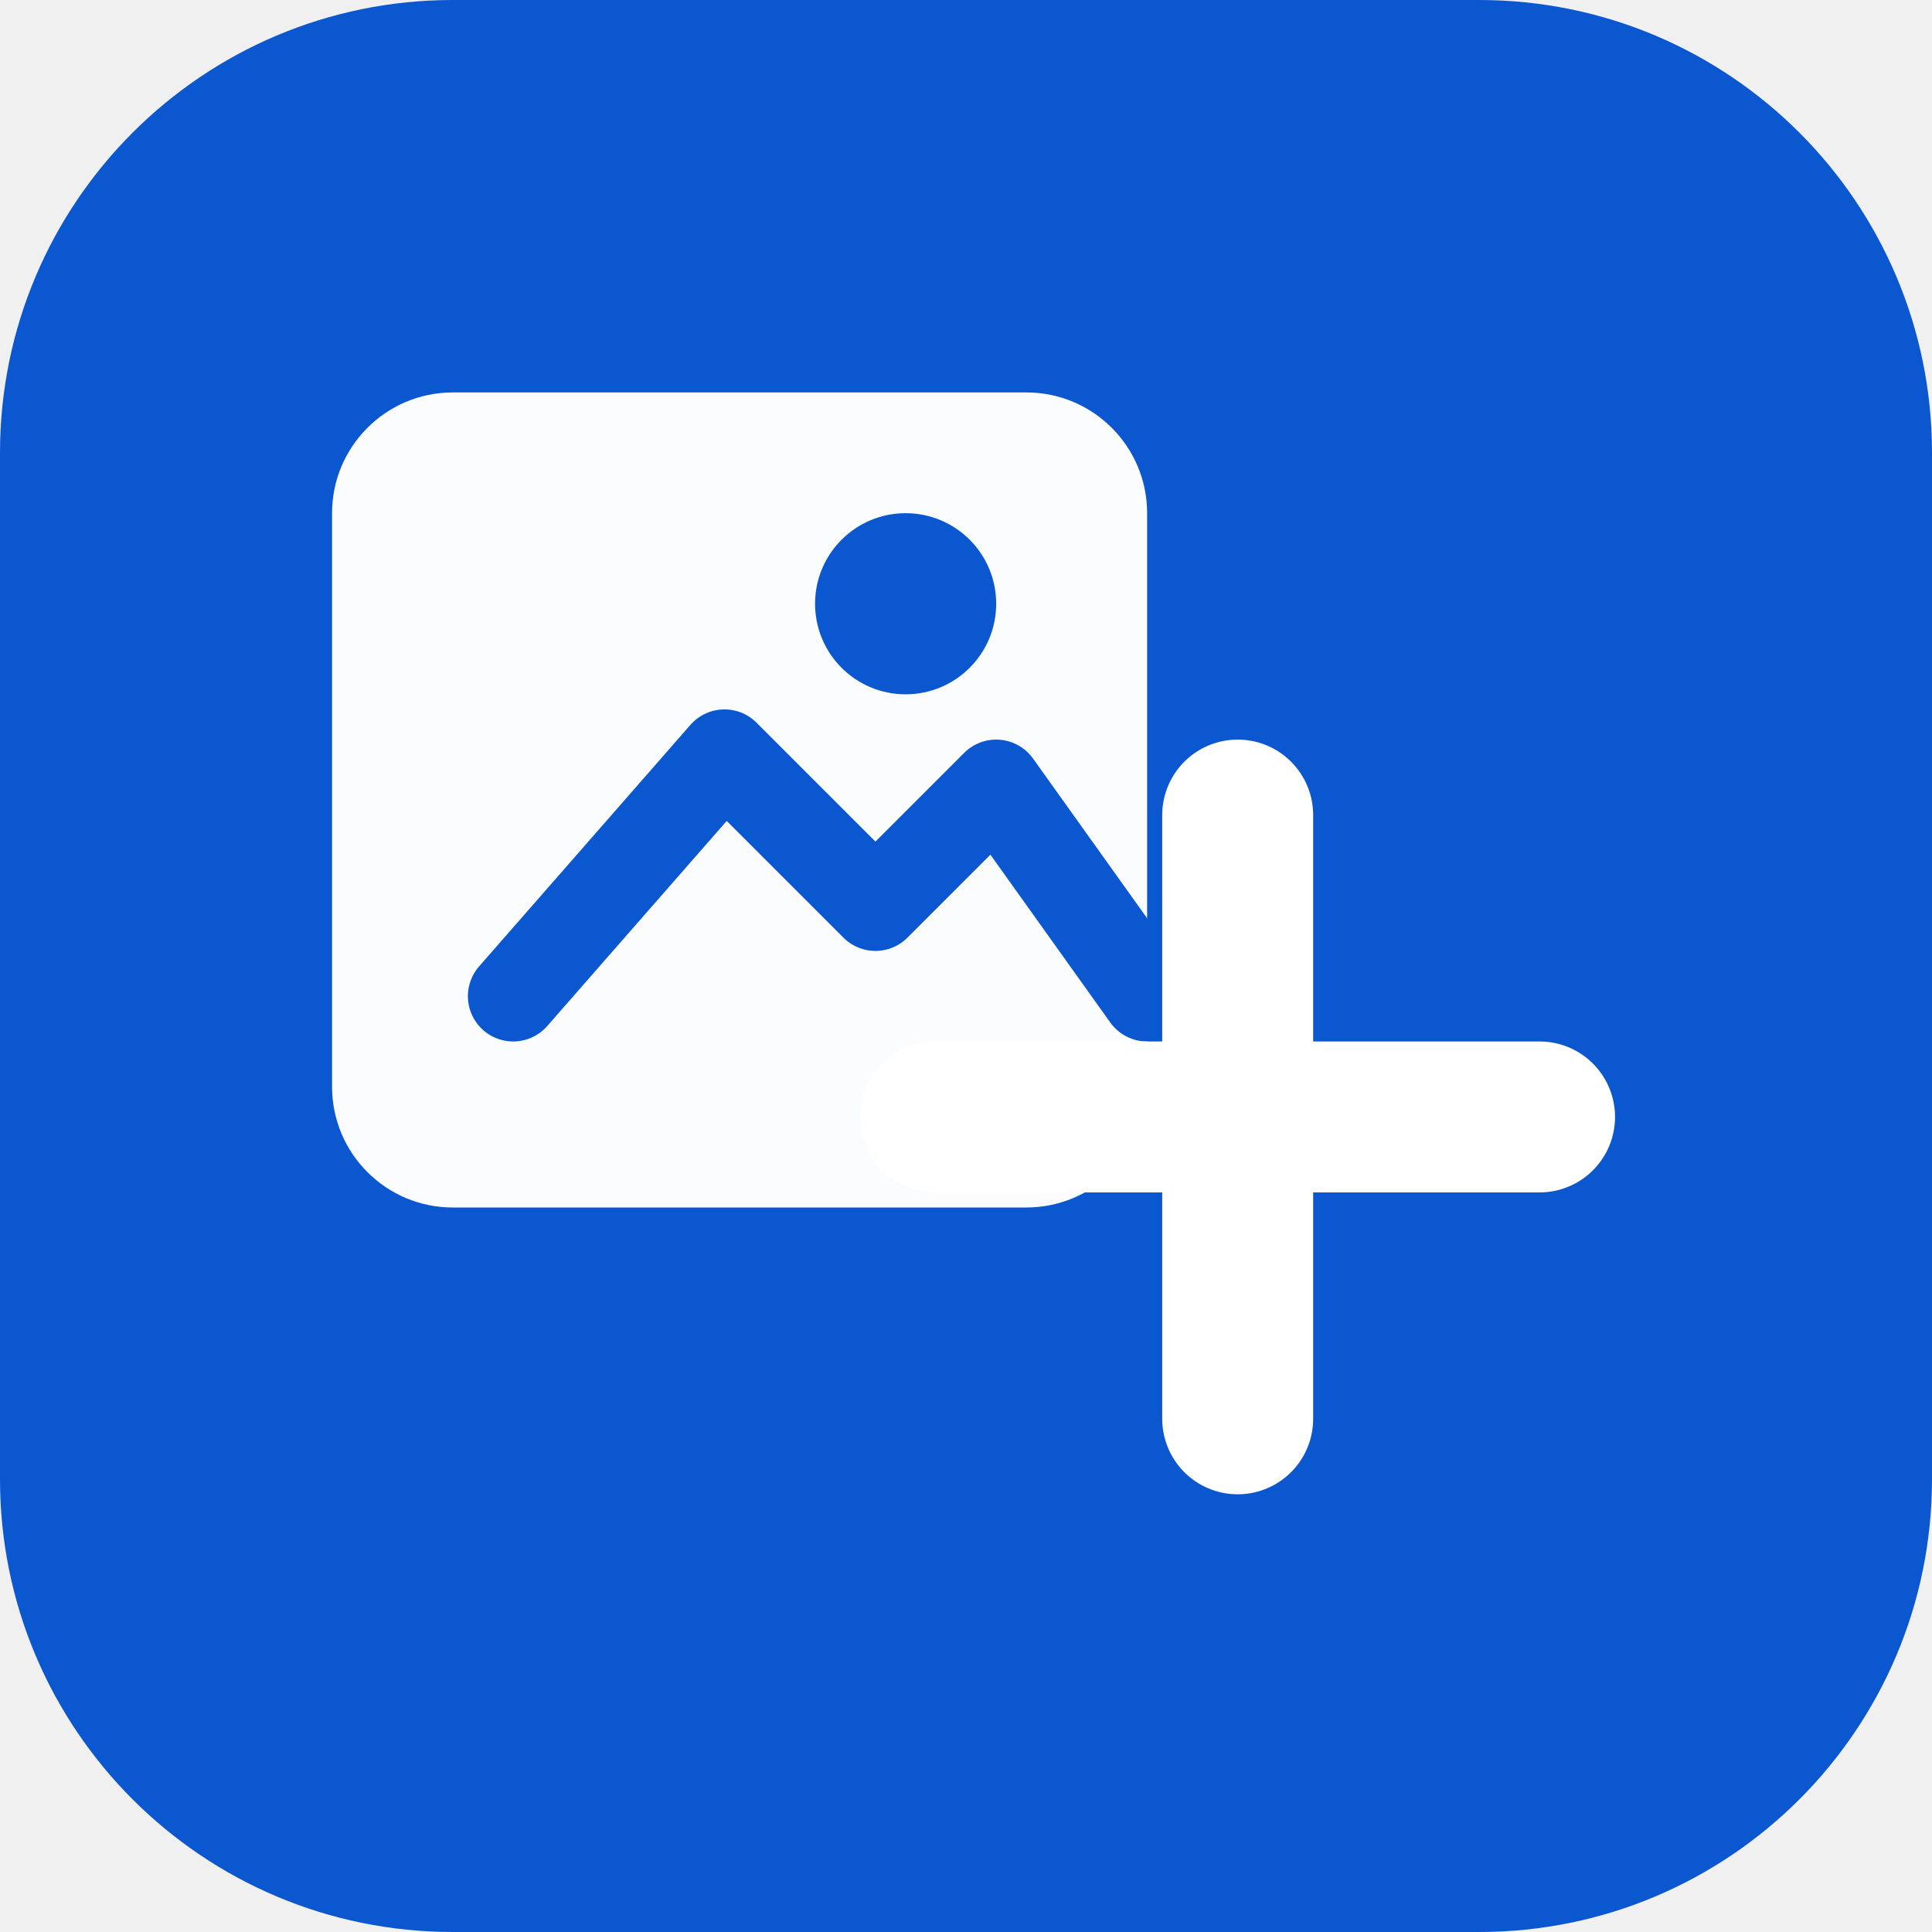
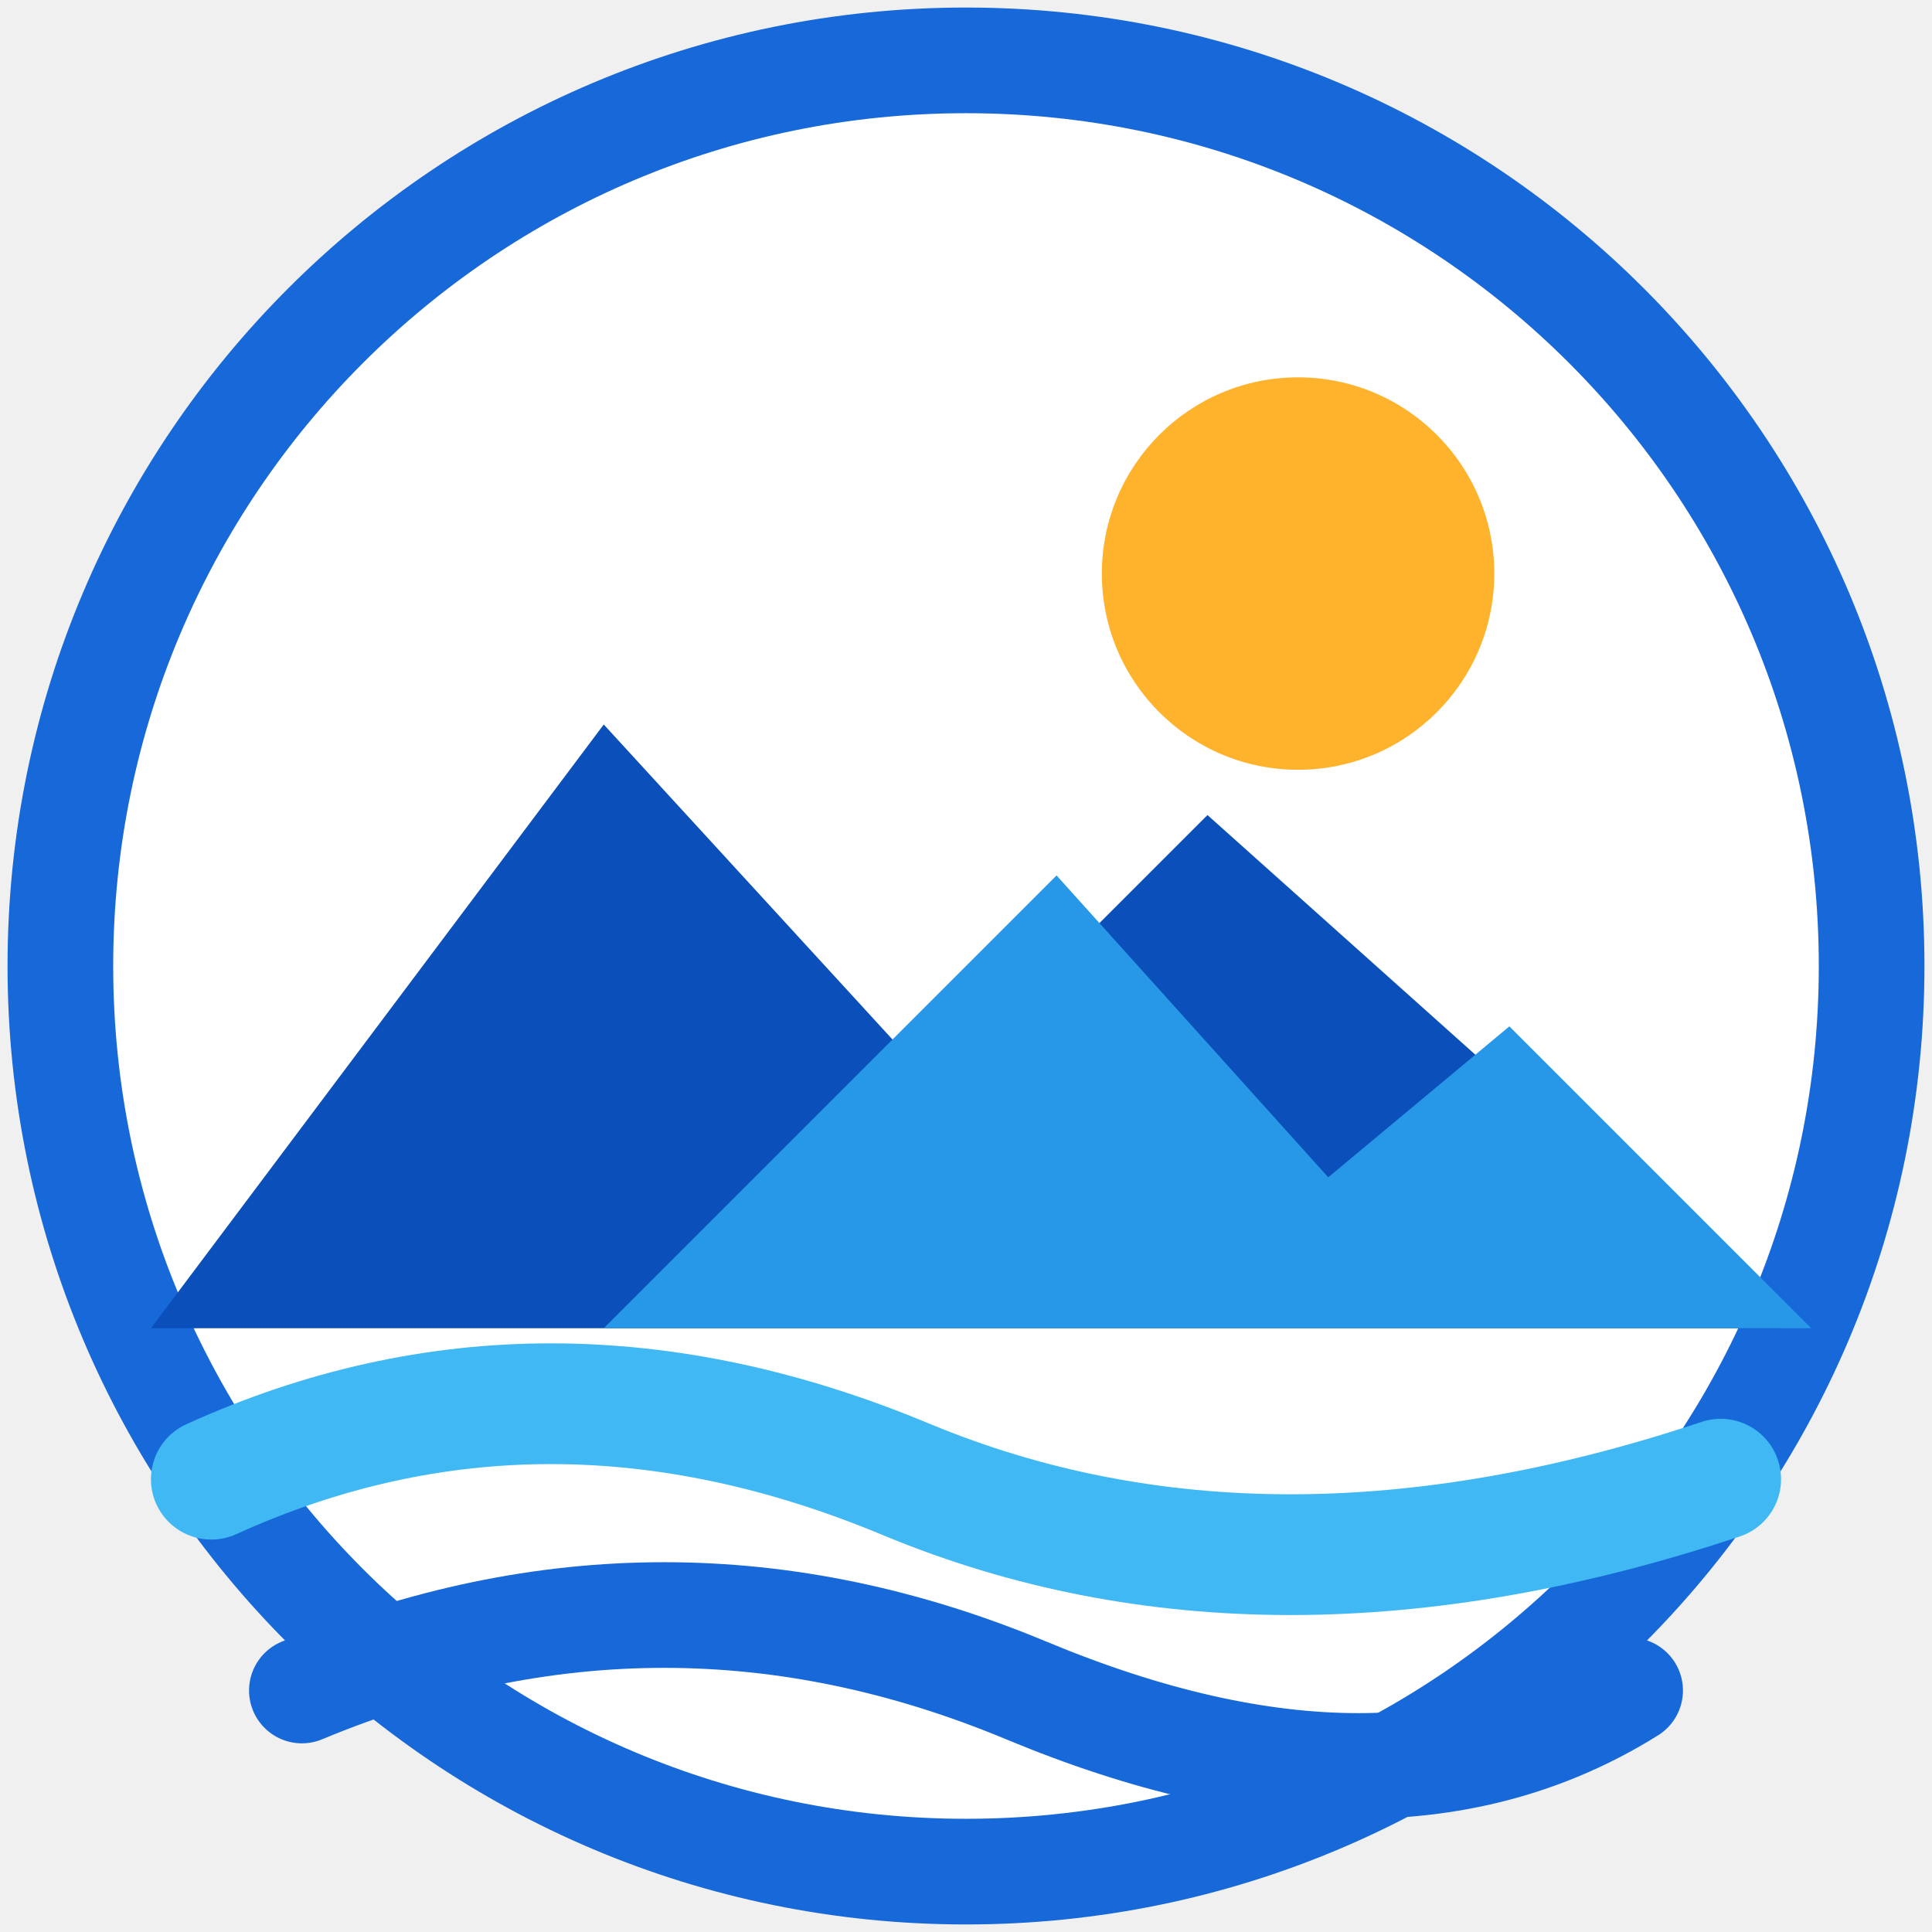
- <svg xmlns="http://www.w3.org/2000/svg" viewBox="0 0 64 64">
-   <rect width="64" height="64" rx="15" fill="#0b57d0" />
-   <rect x="11" y="13" width="27" height="27" rx="4" fill="#fff" opacity=".98" />
-   <path d="M17 33l7-8 5 5 4-4 5 7" fill="none" stroke="#0b57d0" stroke-width="3" stroke-linecap="round" stroke-linejoin="round" />
-   <circle cx="30" cy="20" r="3" fill="#0b57d0" />
-   <path d="M31 37h20M41 27v20" stroke="#fff" stroke-width="5" stroke-linecap="round" />
+ <svg xmlns="http://www.w3.org/2000/svg" viewBox="0 0 64 64" role="img" aria-label="Imágenes y Postales">
+   <circle cx="32" cy="32" r="30" fill="#fff" stroke="#1768d8" stroke-width="3.5" />
+   <circle cx="43" cy="19" r="6.5" fill="#ffb32c" />
+   <path d="M5 44 20 24 31 36 40 27 59 44Z" fill="#0b4fba" />
+   <path d="M20 44 35 29 44 39 50 34 60 44Z" fill="#2798e8" />
+   <path d="M7 49 Q18 44 30 49 T57 49" fill="none" stroke="#40b8f4" stroke-width="4" stroke-linecap="round" />
+   <path d="M10 56 Q22 51 34 56 T54 56" fill="none" stroke="#1768d8" stroke-width="3.5" stroke-linecap="round" />
</svg>
